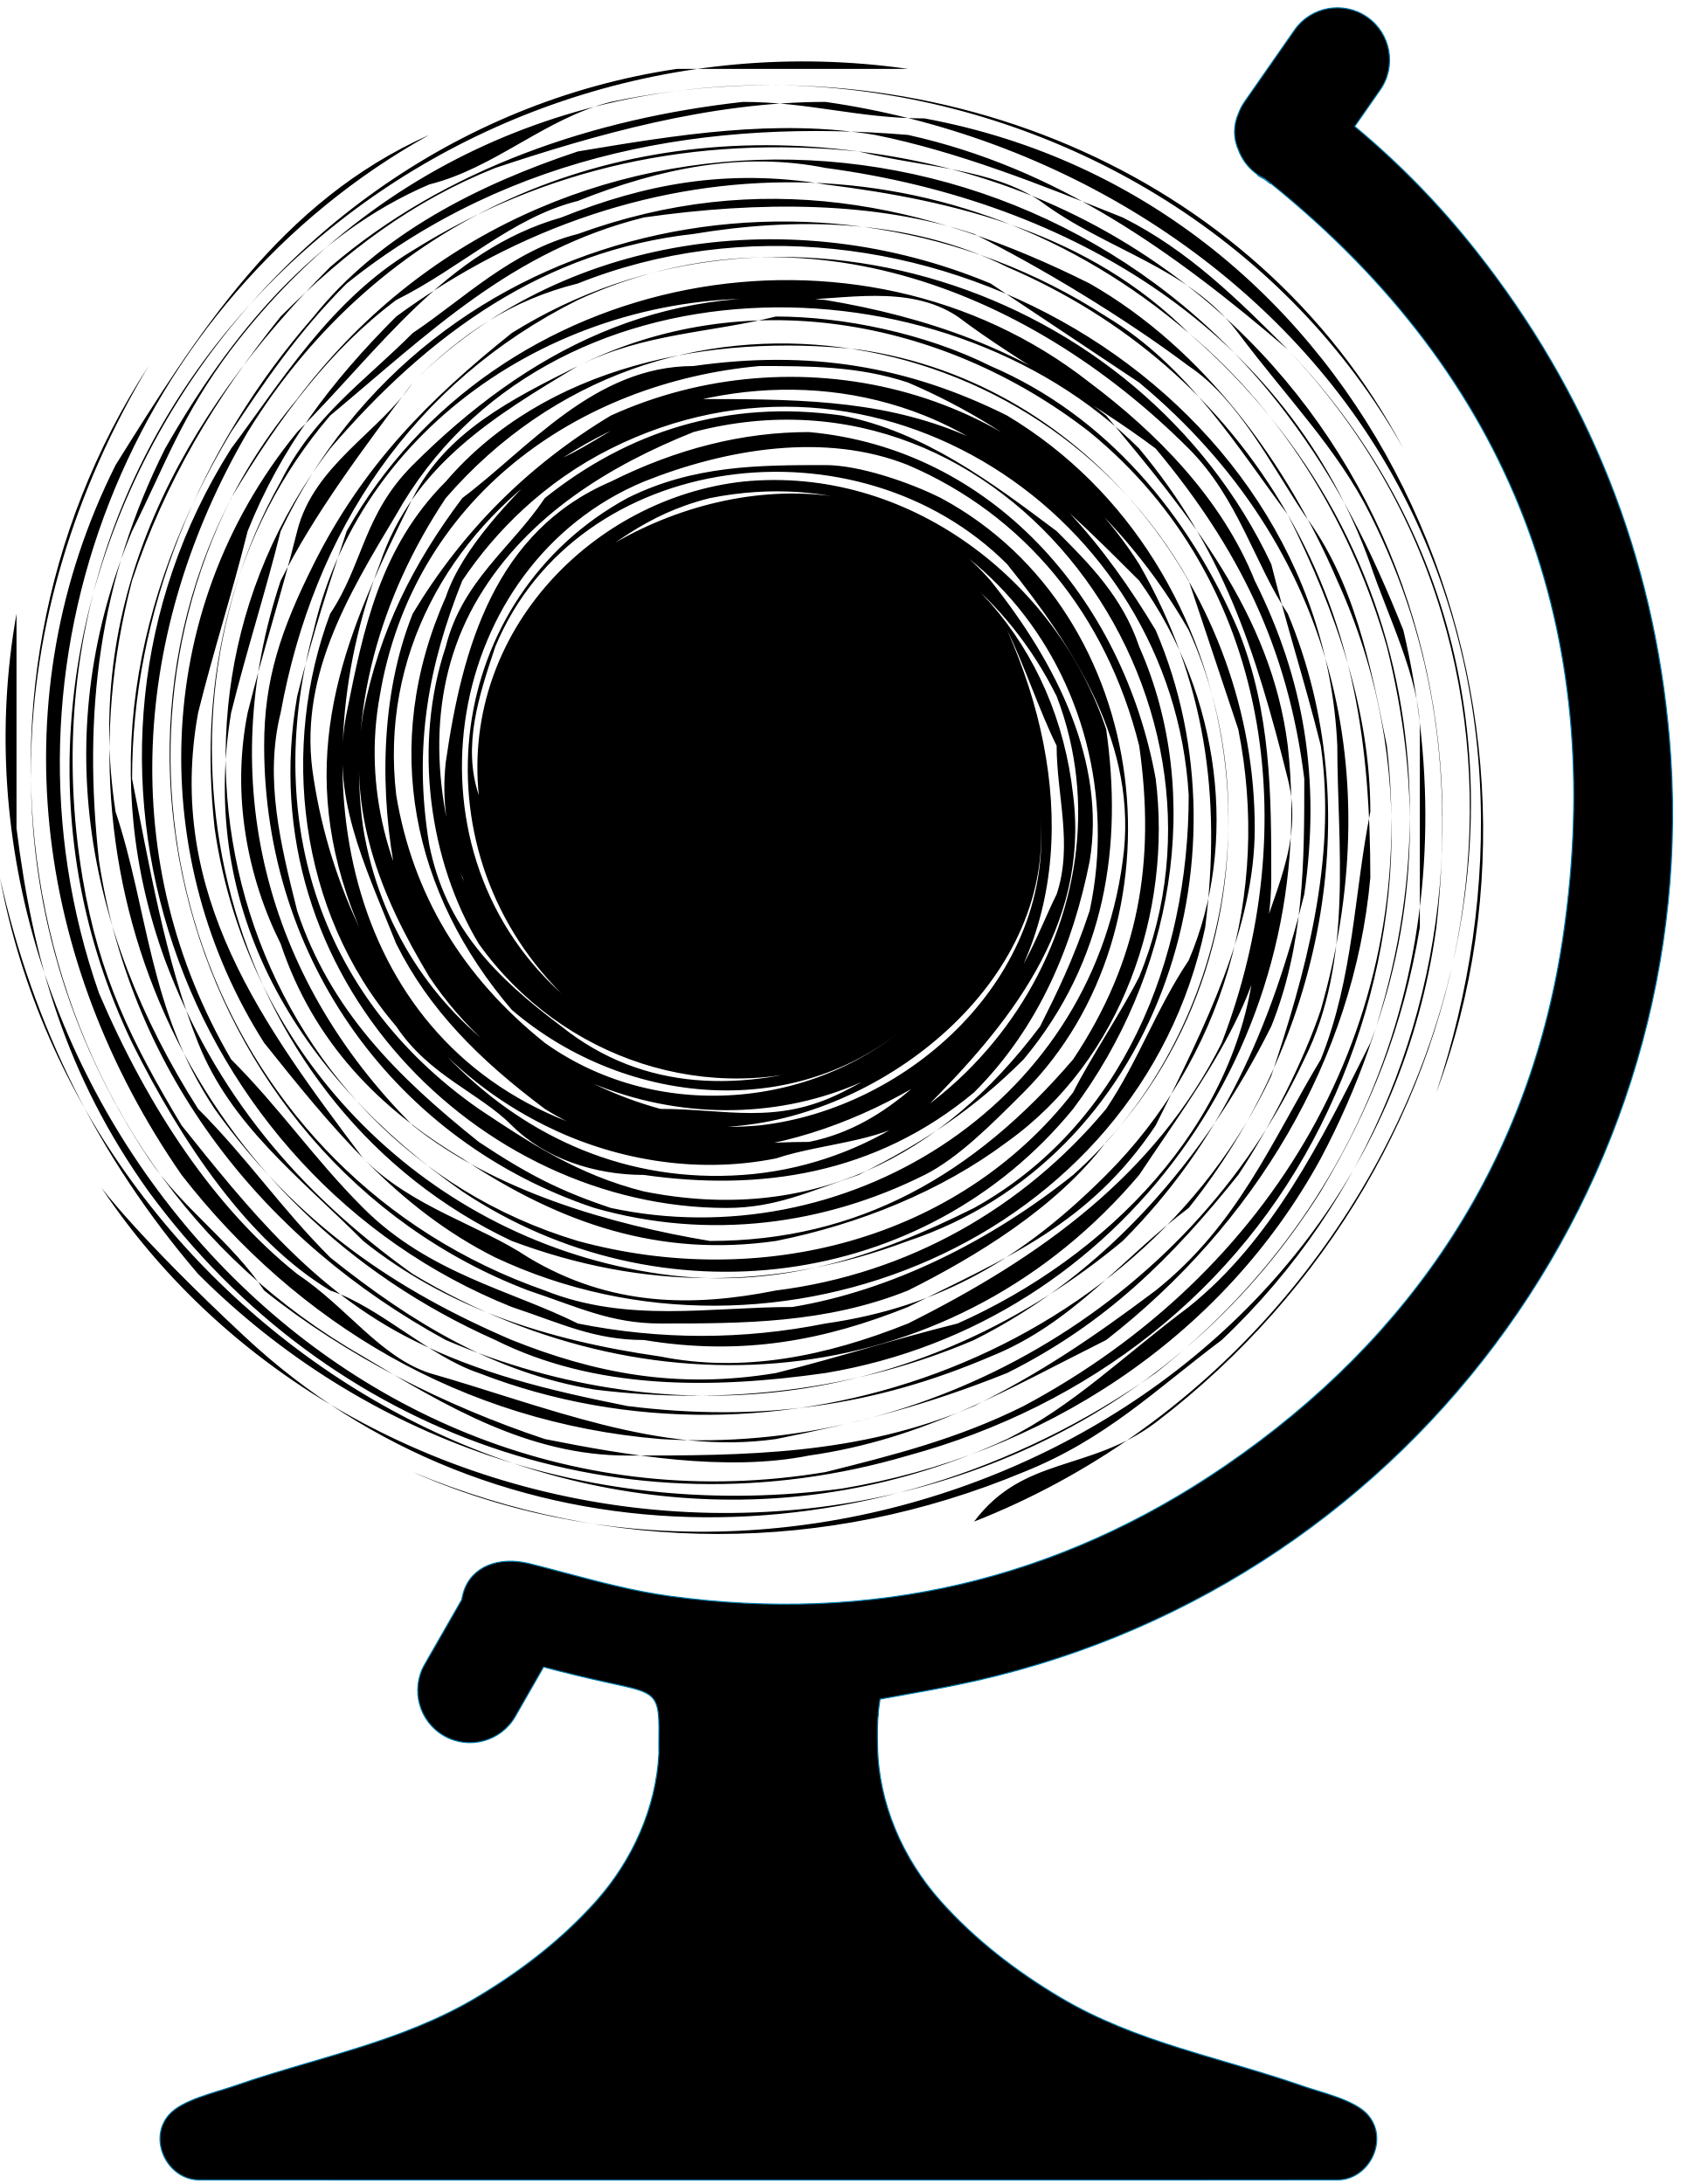
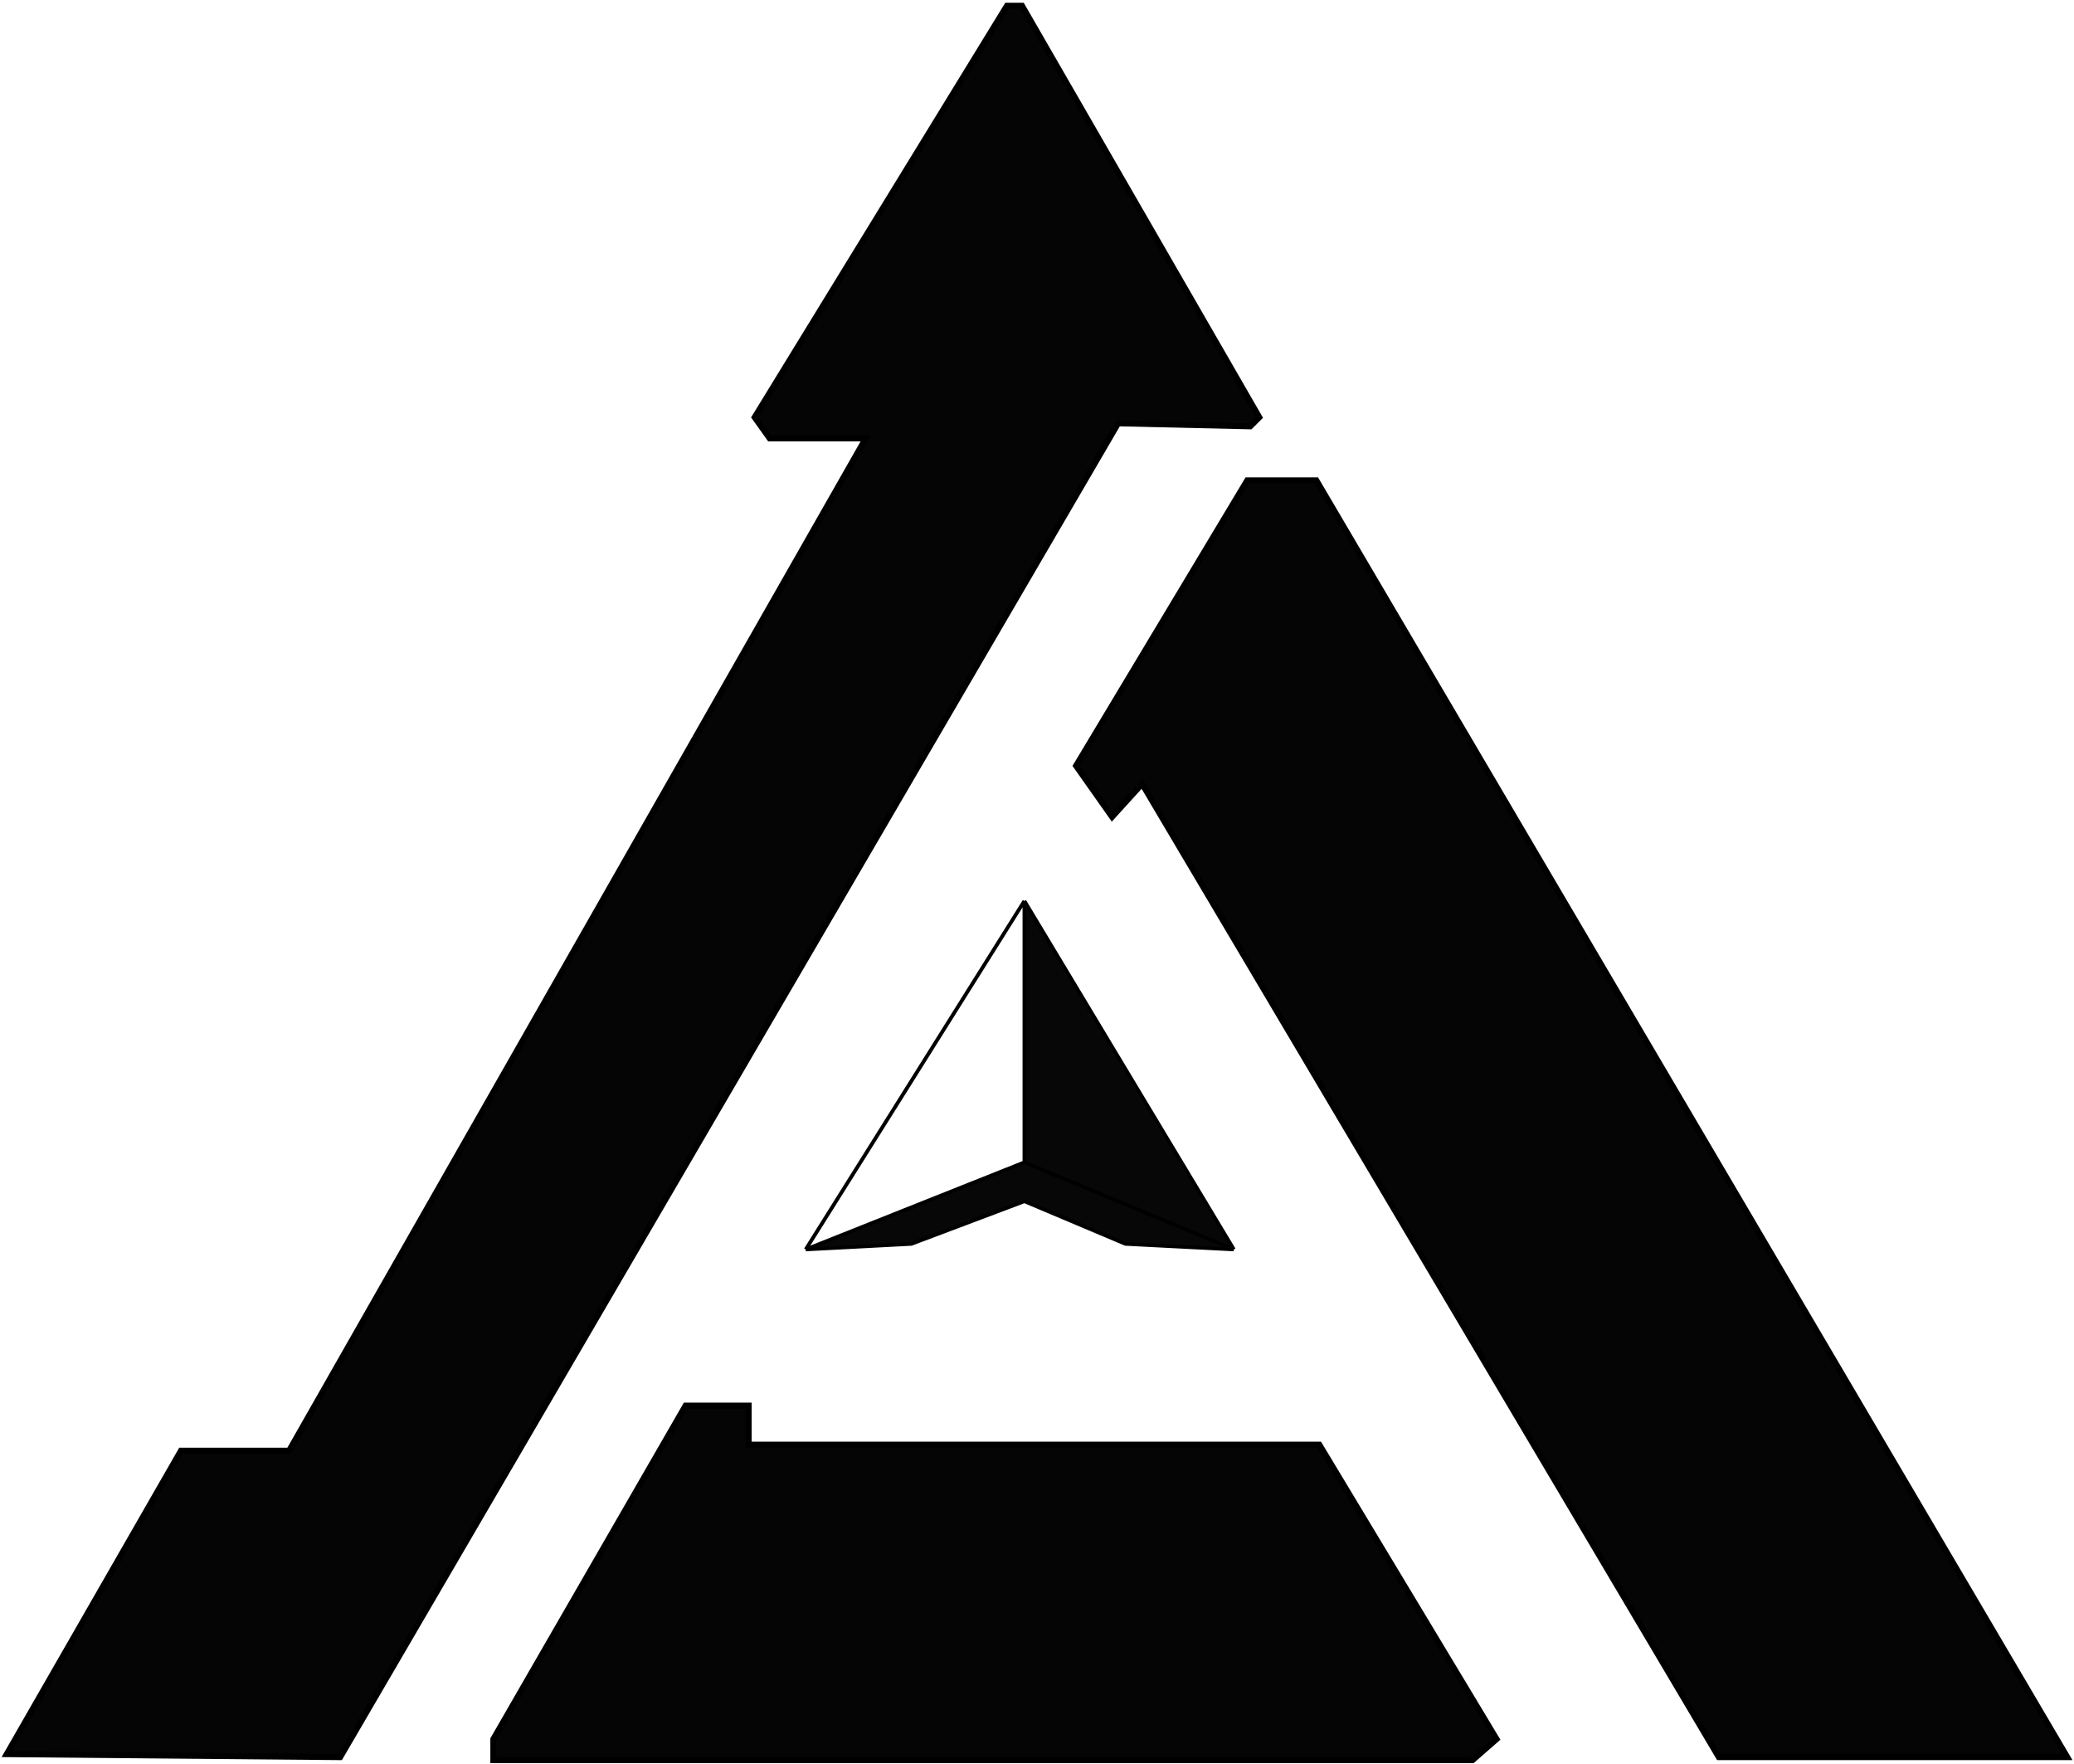
- <svg xmlns="http://www.w3.org/2000/svg" width="217" height="282" viewBox="0 0 217 282" fill="none">
-   <path d="M163.23 23.126C162.918 22.97 162.606 22.8 162.313 22.593L163.23 23.126ZM163.23 23.126C163.294 23.173 163.355 23.22 163.417 23.266L163.23 23.126ZM163.417 23.266C163.635 23.429 163.851 23.591 164.062 23.759L163.417 23.266ZM174.94 16.271L174.904 16.322L174.952 16.362C180.671 21.118 185.854 26.444 190.493 32.306C205.121 50.811 213.511 71.775 215.53 95.335C220.46 152.802 181.231 205.812 123.478 217.564C121.11 218.048 118.736 218.474 116.412 218.891C115.489 219.057 114.574 219.221 113.671 219.386L113.624 219.395L113.617 219.443C113.529 220.016 113.451 220.583 113.387 221.148L113.378 221.223H113.42C113.263 222.202 113.273 223.547 113.304 225.462C113.41 232.833 116.566 239.999 121.422 245.453C125.852 250.43 131.177 254.524 136.887 257.919C141.78 260.832 146.964 262.768 152.245 264.436C154.28 265.079 156.331 265.682 158.385 266.286C161.656 267.249 164.937 268.214 168.184 269.348C168.698 269.529 169.299 269.713 169.941 269.911C170.054 269.945 170.168 269.98 170.283 270.016C171.055 270.254 171.873 270.511 172.67 270.803C174.267 271.39 175.759 272.108 176.596 273.069L176.648 273.026L176.596 273.07C177.992 274.668 178.032 276.766 177.214 278.469C176.397 280.173 174.725 281.47 172.709 281.473C166.834 281.482 160.949 281.486 155.065 281.486H99.354H99.051H43.344C39.413 281.486 35.483 281.482 31.556 281.478C29.603 281.477 27.651 281.474 25.7 281.473C23.684 281.47 22.012 280.173 21.194 278.469C20.377 276.766 20.418 274.668 21.813 273.07V273.069C22.649 272.108 24.142 271.388 25.739 270.802C26.535 270.51 27.354 270.251 28.126 270.013C28.25 269.975 28.373 269.938 28.494 269.9C29.127 269.706 29.718 269.525 30.225 269.348C33.472 268.214 36.752 267.249 40.025 266.286C42.078 265.682 44.128 265.079 46.165 264.436C51.445 262.768 56.629 260.832 61.522 257.919C67.227 254.524 72.552 250.43 76.987 245.453C81.627 240.238 84.71 233.459 85.064 226.438L85.064 226.435V226.434C85.059 225.992 85.055 225.552 85.059 225.108C85.082 223.466 85.091 222.246 84.995 221.313L84.994 221.312L84.994 221.309C84.99 221.284 84.987 221.257 84.983 221.229C84.983 221.226 84.982 221.223 84.982 221.223H84.986L84.976 221.147C84.894 220.502 84.751 219.997 84.506 219.59C84.26 219.182 83.915 218.875 83.437 218.619C82.96 218.367 82.351 218.163 81.575 217.961C80.87 217.778 80.023 217.594 79.01 217.375L78.7 217.307C75.86 216.693 73.038 216 70.23 215.261L70.18 215.249L70.154 215.293L66.528 221.627C64.674 224.858 60.552 225.976 57.321 224.126C54.09 222.273 52.972 218.15 54.821 214.919L59.604 206.575L59.61 206.564L59.612 206.553C59.667 206.234 59.74 205.911 59.84 205.579C60.844 202.302 64.346 200.879 68.443 201.916C69.924 202.289 71.405 202.682 72.887 203.076C77.37 204.268 81.867 205.465 86.438 206.089C112.446 209.663 136.546 204.091 158.179 189.279C182.446 172.668 197.673 149.62 201.866 120.532C207.487 81.5 195.169 48.778 164.104 23.707C163.892 23.538 163.674 23.375 163.458 23.212C163.396 23.166 163.334 23.119 163.271 23.072L163.267 23.069L163.261 23.066C162.95 22.91 162.641 22.742 162.352 22.538C161.178 21.72 160.352 20.602 159.888 19.357V19.355L159.886 19.353C159.215 17.838 159.211 16.205 159.9 14.634L159.901 14.633V14.631C160.098 14.117 160.348 13.617 160.675 13.149L167.127 3.887C169.255 0.833 173.462 0.083 176.517 2.21C179.57 4.337 180.325 8.545 178.194 11.599L174.94 16.271Z" fill="black" />
-   <path d="M163.23 23.126C162.918 22.97 162.606 22.8 162.313 22.593L163.23 23.126ZM163.23 23.126C163.294 23.173 163.355 23.22 163.417 23.266M163.23 23.126L163.417 23.266M163.417 23.266C163.635 23.429 163.851 23.591 164.062 23.759L163.417 23.266ZM123.478 217.564C181.231 205.812 220.46 152.802 215.53 95.335C213.511 71.775 205.121 50.811 190.493 32.306C185.854 26.444 180.671 21.118 174.952 16.362L174.904 16.322L174.94 16.271L178.194 11.599M123.478 217.564L123.492 217.63M123.478 217.564C121.11 218.048 118.736 218.474 116.412 218.891C115.489 219.057 114.574 219.221 113.671 219.386L113.624 219.395L113.617 219.443C113.529 220.016 113.451 220.583 113.387 221.148L113.378 221.223H113.42C113.263 222.202 113.273 223.547 113.304 225.462C113.41 232.833 116.566 239.999 121.422 245.453C125.852 250.43 131.177 254.524 136.887 257.919C141.78 260.832 146.964 262.768 152.245 264.436C154.28 265.079 156.331 265.682 158.385 266.286C161.656 267.249 164.937 268.214 168.184 269.348C168.698 269.529 169.299 269.713 169.941 269.911C170.054 269.945 170.168 269.98 170.283 270.016C171.055 270.254 171.873 270.511 172.67 270.803C174.267 271.39 175.759 272.108 176.596 273.069L176.648 273.026L176.596 273.07C177.992 274.668 178.032 276.766 177.214 278.469C176.397 280.173 174.725 281.47 172.709 281.473C166.834 281.482 160.949 281.486 155.065 281.486H99.354H99.051H43.344C39.413 281.486 35.483 281.482 31.556 281.478C29.603 281.477 27.651 281.474 25.7 281.473C23.684 281.47 22.012 280.173 21.194 278.469C20.377 276.766 20.418 274.668 21.813 273.07V273.069C22.649 272.108 24.142 271.388 25.739 270.802C26.535 270.51 27.354 270.251 28.126 270.013C28.25 269.975 28.373 269.938 28.494 269.9C29.127 269.706 29.718 269.525 30.225 269.348M30.225 269.348L30.203 269.285M30.225 269.348C33.472 268.214 36.752 267.249 40.025 266.286C42.078 265.682 44.128 265.079 46.165 264.436C51.445 262.768 56.629 260.832 61.522 257.919C67.227 254.524 72.552 250.43 76.987 245.453M76.987 245.453L76.937 245.408M76.987 245.453C81.627 240.238 84.71 233.459 85.064 226.438L85.064 226.435V226.434C85.059 225.992 85.055 225.552 85.059 225.108C85.082 223.466 85.091 222.246 84.995 221.313L84.994 221.312L84.994 221.309C84.99 221.284 84.987 221.257 84.983 221.229C84.983 221.226 84.982 221.223 84.982 221.223H84.986L84.976 221.147C84.894 220.502 84.751 219.997 84.506 219.59C84.26 219.182 83.915 218.875 83.437 218.619C82.96 218.367 82.351 218.163 81.575 217.961C80.87 217.778 80.023 217.594 79.01 217.375L78.7 217.307C75.86 216.693 73.038 216 70.23 215.261L70.18 215.249L70.154 215.293L66.528 221.627C64.674 224.858 60.552 225.976 57.321 224.126C54.09 222.273 52.972 218.15 54.821 214.919L59.604 206.575L59.61 206.564L59.612 206.553C59.667 206.234 59.74 205.911 59.84 205.579C60.844 202.302 64.346 200.879 68.443 201.916C69.924 202.289 71.405 202.682 72.887 203.076C77.37 204.268 81.867 205.465 86.438 206.089C112.446 209.663 136.546 204.091 158.179 189.279C182.446 172.668 197.673 149.62 201.866 120.532C207.487 81.5 195.169 48.778 164.104 23.707C163.892 23.538 163.674 23.375 163.458 23.212C163.396 23.166 163.334 23.119 163.271 23.072L163.267 23.069L163.261 23.066C162.95 22.91 162.641 22.742 162.352 22.538C161.178 21.72 160.352 20.602 159.888 19.357V19.355L159.886 19.353C159.215 17.838 159.211 16.205 159.9 14.634L159.901 14.633V14.631C160.098 14.117 160.348 13.617 160.675 13.149M160.675 13.149L160.62 13.111M160.675 13.149L167.127 3.887C169.255 0.833 173.462 0.083 176.517 2.21C179.57 4.337 180.325 8.545 178.194 11.599M178.194 11.599L178.249 11.637" stroke="#007DAE" stroke-width="0.135" />
-   <path d="M13.066 153.322C49.025 207.127 134.286 211.39 170.522 153.839C176.917 143.182 181.18 132.524 183.311 119.734C183.311 111.208 183.311 102.682 183.311 94.156C183.311 87.761 179.048 79.236 176.917 72.841C166.259 42.999 138.549 25.947 106.576 21.684C95.919 19.553 85.261 21.684 74.603 25.947C66.077 28.079 59.683 34.474 51.157 38.736C42.63 45.131 36.236 53.657 29.841 64.315C10.658 102.682 27.71 151.708 70.34 166.628C80.998 170.891 91.656 168.759 102.313 168.759C115.102 166.628 127.891 160.234 138.549 151.708C157.732 134.655 164.128 104.814 153.469 81.367C144.943 66.446 132.154 55.789 117.234 49.394C110.839 47.263 104.445 47.263 98.05 47.263C74.603 49.394 53.288 64.315 49.025 89.893C44.762 113.34 61.814 136.786 85.261 143.182C93.787 143.182 100.182 145.313 108.708 141.05C117.234 136.786 125.76 130.392 130.023 121.866C119.365 143.182 91.656 149.576 70.34 136.786C61.814 130.392 55.42 123.997 51.157 113.34C49.025 102.682 49.025 89.893 53.288 79.236C59.683 68.578 68.209 60.052 78.866 53.657C102.313 42.999 132.154 49.394 147.075 72.841C155.601 87.761 157.732 102.682 155.601 119.734C147.075 160.234 100.182 179.417 63.946 162.365C51.157 155.971 42.63 145.313 34.104 134.655C19.184 111.208 19.184 79.236 38.367 55.789C49.025 45.131 57.551 32.342 72.472 28.079C83.129 23.816 93.787 21.684 106.576 23.816C123.628 25.947 140.68 30.21 153.469 42.999C185.443 70.709 189.706 113.34 170.522 149.576C157.732 173.022 134.286 187.943 108.708 192.206C76.735 196.469 46.894 185.811 25.578 164.497C12.789 149.576 4.263 132.524 0 113.34C10.658 170.891 74.603 211.39 130.023 185.811C138.549 181.548 144.943 175.154 153.469 168.759C164.128 160.234 170.522 147.445 176.917 134.655C183.311 117.603 183.311 100.551 179.048 83.498C174.785 68.578 166.259 53.657 153.469 42.999C123.628 17.421 83.129 17.421 51.157 40.868C42.63 49.394 36.236 57.92 31.973 68.578C29.841 77.104 27.71 83.498 25.578 92.025C21.315 115.471 34.104 132.524 46.894 149.576C53.288 155.971 61.814 158.102 68.209 162.365C78.866 168.759 89.524 168.759 100.182 166.628C117.234 164.497 132.154 155.971 142.812 143.182C147.075 136.786 149.206 130.392 153.469 123.997C159.865 109.077 157.732 89.893 147.075 74.972C138.549 66.446 130.023 57.92 119.365 53.657C87.392 40.868 46.894 66.446 51.157 102.682C53.288 115.471 59.683 126.129 70.34 134.655C85.261 145.313 106.576 143.182 119.365 130.392C104.445 145.313 80.998 143.182 66.077 130.392C53.288 115.471 49.025 96.288 57.551 77.104C59.683 70.709 66.077 64.315 70.34 60.052C76.735 57.92 83.129 51.526 89.524 51.526C102.313 51.526 112.971 51.526 123.628 55.789C134.286 60.052 142.812 70.709 149.206 81.367C161.996 111.208 149.206 149.576 117.234 160.234C100.182 166.628 83.129 166.628 66.077 160.234C29.841 143.182 17.052 96.288 36.236 62.183C40.499 53.657 46.894 49.394 53.288 42.999C59.683 38.736 66.077 32.342 74.603 30.21C98.05 21.684 119.365 25.947 140.68 36.605C155.601 45.131 166.259 60.052 172.654 74.972C183.311 98.419 181.18 123.997 170.522 145.313C159.865 166.628 140.68 181.548 117.234 187.943C80.998 198.6 42.63 185.811 19.184 153.839C8.526 138.917 4.263 123.997 2.132 106.945C2.132 98.419 2.132 87.761 2.132 79.236C-8.526 138.917 42.63 200.732 106.576 190.074C115.102 187.943 123.628 185.811 132.154 181.548C164.128 164.497 183.311 132.524 179.048 96.288C176.917 85.63 174.785 74.972 168.391 66.446C164.128 60.052 159.865 51.526 153.469 47.263C144.943 40.868 134.286 34.474 125.76 30.21C112.971 25.947 98.05 25.947 83.129 28.079C66.077 32.342 55.42 42.999 42.63 53.657C29.841 68.578 25.578 87.761 27.71 106.945C31.973 136.786 55.42 160.234 85.261 164.497C100.182 166.628 112.971 162.365 125.76 155.971C144.943 145.313 153.469 123.997 153.469 102.682C151.338 66.446 112.971 40.868 78.866 57.92C70.34 62.183 63.946 68.578 59.683 74.972C55.42 85.63 53.288 96.288 55.42 109.077C57.551 119.734 63.946 126.129 72.472 132.524C83.129 141.05 95.919 141.05 108.708 136.786C91.656 143.182 72.472 136.786 61.814 121.866C55.42 111.208 53.288 96.288 57.551 83.498C59.683 74.972 66.077 70.709 70.34 64.315C80.998 55.789 93.787 51.526 108.708 53.657C119.365 55.789 127.891 62.183 136.417 68.578C140.68 72.841 144.943 77.104 147.075 83.498C155.601 102.682 151.338 126.129 138.549 143.182C119.365 166.628 85.261 170.891 59.683 153.839C38.367 138.917 25.578 117.603 29.841 92.025C31.973 83.498 34.104 77.104 36.236 68.578C55.42 28.079 106.576 17.421 142.812 40.868C153.469 47.263 159.865 57.92 166.259 66.446C174.785 81.367 176.917 96.288 176.917 113.34C174.785 136.786 161.996 158.102 142.812 173.022C130.023 179.417 119.365 185.811 104.445 187.943C93.787 190.074 80.998 187.943 70.34 185.811C57.551 181.548 44.762 175.154 34.104 166.628C29.841 160.234 23.447 155.971 19.184 149.576C-2.132 117.603 0 79.236 19.184 47.263C-8.526 89.893 2.132 149.576 46.894 175.154C57.551 181.548 68.209 187.943 80.998 187.943C95.919 187.943 110.839 187.943 125.76 181.548C134.286 177.285 140.68 173.022 149.206 166.628C159.865 158.102 164.128 147.445 170.522 136.786C174.785 126.129 174.785 115.471 176.917 104.814C176.917 92.025 172.654 79.236 166.259 66.446C157.732 51.526 144.943 40.868 130.023 34.474C117.234 28.079 102.313 28.079 89.524 30.21C70.34 32.342 55.42 42.999 42.63 57.92C14.921 94.156 31.973 147.445 74.603 160.234C98.05 166.628 123.628 160.234 138.549 141.05C140.68 136.786 144.943 130.392 147.075 126.129C161.996 89.893 130.023 45.131 89.524 55.789C78.866 60.052 68.209 66.446 61.814 77.104C55.42 87.761 55.42 100.551 59.683 113.34C66.077 126.129 76.735 134.655 91.656 136.786C72.472 134.655 55.42 117.603 57.551 98.419C59.683 83.498 63.946 68.578 78.866 62.183C87.392 57.92 95.919 55.789 104.445 55.789C127.891 57.92 144.943 77.104 149.206 100.551C151.338 117.603 144.943 136.786 130.023 147.445C121.497 153.839 110.839 158.102 100.182 160.234C85.261 162.365 72.472 158.102 59.683 149.576C49.025 143.182 40.499 134.655 36.236 121.866C31.973 113.34 29.841 102.682 31.973 92.025C34.104 83.498 36.236 77.104 38.367 68.578C40.499 60.052 49.025 55.789 53.288 49.394C59.683 42.999 66.077 38.736 74.603 36.605C117.234 19.553 170.522 49.394 172.654 96.288C172.654 109.077 174.785 123.997 168.391 136.786C153.469 168.759 119.365 187.943 85.261 185.811C59.683 183.68 38.367 170.891 23.447 151.708C4.263 123.997 0 89.893 14.921 60.052C25.578 42.999 36.236 25.947 55.42 17.421C17.052 38.736 -2.132 85.63 12.789 128.26C19.184 143.182 27.71 155.971 38.367 164.497C44.762 168.759 49.025 175.154 55.42 177.285C70.34 181.548 85.261 187.943 100.182 185.811C110.839 183.68 119.365 181.548 130.023 177.285C142.812 170.891 151.338 162.365 159.865 151.708C164.128 145.313 168.391 136.786 170.522 130.392C179.048 100.551 172.654 70.709 147.075 49.394C140.68 45.131 134.286 40.868 127.891 36.605C102.313 25.947 72.472 30.21 53.288 49.394C46.894 57.92 40.499 66.446 36.236 74.972C27.71 100.551 34.104 126.129 53.288 145.313C63.946 153.839 78.866 158.102 91.656 160.234C110.839 160.234 125.76 151.708 138.549 136.786C147.075 123.997 149.206 111.208 147.075 96.288C142.812 79.236 132.154 66.446 117.234 60.052C106.576 55.789 93.787 57.92 83.129 62.183C57.551 72.841 51.157 109.077 72.472 128.26C53.288 109.077 57.551 77.104 80.998 64.315C89.524 60.052 98.05 60.052 106.576 60.052C110.839 60.052 117.234 62.183 121.497 64.315C149.206 79.236 153.469 119.734 132.154 141.05C127.891 145.313 123.628 149.576 119.365 151.708C106.576 158.102 91.656 160.234 76.735 155.971C51.157 147.445 34.104 123.997 34.104 96.288C34.104 87.761 36.236 81.367 40.499 72.841C46.894 60.052 55.42 51.526 66.077 42.999C100.182 21.684 147.075 36.605 164.128 72.841C166.259 81.367 168.391 87.761 170.522 96.288C172.654 111.208 168.391 126.129 164.128 138.917C147.075 175.154 100.182 192.206 61.814 177.285C55.42 175.154 49.025 168.759 42.63 166.628C31.973 160.234 23.447 147.445 17.052 134.655C-8.526 81.367 29.841 17.421 87.392 8.895C98.05 8.895 106.576 8.895 117.234 8.895C57.551 0.369 0 49.394 10.658 113.34C12.789 126.129 17.052 134.655 23.447 145.313C31.973 155.971 40.499 166.628 53.288 173.022C61.814 177.285 70.34 179.417 80.998 181.548C98.05 183.68 112.971 181.548 127.891 175.154C138.549 170.891 144.943 162.365 153.469 155.971C170.522 134.655 176.917 104.814 166.259 79.236C161.996 72.841 159.865 64.315 153.469 57.92C132.154 36.605 102.313 25.947 74.603 38.736C53.288 49.394 40.499 68.578 36.236 92.025C34.104 100.551 36.236 109.077 38.367 117.603C42.63 130.392 51.157 138.917 61.814 147.445C68.209 151.708 72.472 153.839 78.866 155.971C108.708 162.365 140.68 143.182 144.943 111.208C147.075 96.288 138.549 83.498 130.023 72.841C110.839 53.657 74.603 57.92 63.946 83.498C61.814 89.893 59.683 96.288 61.814 102.682C59.683 81.367 76.735 64.315 95.919 62.183C117.234 60.052 136.417 74.972 142.812 94.156C144.943 109.077 142.812 123.997 132.154 136.786C125.76 143.182 119.365 147.445 110.839 151.708C104.445 153.839 100.182 155.971 93.787 155.971C61.814 155.971 31.973 126.129 38.367 89.893C40.499 81.367 42.63 74.972 44.762 68.578C63.946 34.474 110.839 25.947 140.68 49.394C149.206 55.789 157.732 64.315 161.996 74.972C168.391 87.761 170.522 100.551 168.391 115.471C164.128 132.524 157.732 147.445 144.943 160.234C119.365 181.548 87.392 185.811 57.551 173.022C34.104 160.234 17.052 138.917 12.789 111.208C10.658 92.025 12.789 74.972 21.315 57.92C29.841 42.999 40.499 30.21 55.42 23.816C63.946 21.684 70.34 15.29 78.866 13.158C119.365 4.632 161.996 21.684 181.18 57.92C151.338 4.632 70.34 -8.157 29.841 45.131C23.447 53.657 21.315 60.052 17.052 68.578C6.395 94.156 10.658 119.734 25.578 143.182C31.973 149.576 36.236 155.971 42.63 162.365C53.288 170.891 63.946 177.285 76.735 179.417C93.787 181.548 110.839 179.417 125.76 173.022C142.812 164.497 155.601 149.576 164.128 132.524C168.391 121.866 168.391 111.208 168.391 100.551C166.259 83.498 159.865 70.709 149.206 57.92C140.68 51.526 132.154 47.263 123.628 40.868C117.234 36.605 108.708 38.736 102.313 38.736C74.603 36.605 46.894 53.657 40.499 81.367C34.104 104.814 40.499 128.26 61.814 143.182C68.209 147.445 74.603 151.708 83.129 153.839C104.445 158.102 121.497 149.576 134.286 132.524C136.417 128.26 138.549 123.997 140.68 117.603C147.075 87.761 123.628 57.92 91.656 64.315C83.129 66.446 78.866 70.709 72.472 74.972C87.392 62.183 112.971 57.92 127.891 74.972C136.417 85.63 142.812 98.419 140.68 111.208C138.549 121.866 134.286 132.524 125.76 141.05C112.971 151.708 98.05 153.839 83.129 151.708C76.735 151.708 70.34 149.576 66.077 145.313C61.814 141.05 55.42 138.917 51.157 132.524C38.367 117.603 36.236 96.288 42.63 79.236C46.894 72.841 46.894 66.446 53.288 60.052C68.209 45.131 85.261 36.605 106.576 38.736C119.365 40.868 132.154 45.131 142.812 53.657C153.469 66.446 164.128 79.236 166.259 96.288C170.522 134.655 144.943 170.891 106.576 177.285C91.656 179.417 76.735 179.417 63.946 173.022C25.578 155.971 6.395 115.471 17.052 74.972C21.315 62.183 27.71 51.526 36.236 40.868C44.762 32.342 53.288 25.947 63.946 21.684C76.735 17.421 91.656 13.158 106.576 13.158C136.417 17.421 164.128 34.474 179.048 60.052C193.969 85.63 193.969 115.471 185.443 141.05C204.626 89.893 176.917 25.947 119.365 15.29C110.839 15.29 104.445 13.158 95.919 13.158C76.735 15.29 57.551 21.684 42.63 34.474C23.447 53.657 10.658 77.104 14.921 104.814C19.184 117.603 19.184 130.392 27.71 143.182C38.367 158.102 51.157 166.628 66.077 173.022C76.735 177.285 87.392 179.417 100.182 177.285C108.708 175.154 115.102 173.022 123.628 170.891C142.812 162.365 159.865 145.313 161.996 123.997C164.128 115.471 168.391 109.077 166.259 100.551C161.996 83.498 157.732 70.709 147.075 57.92C121.497 32.342 70.34 32.342 51.157 66.446C44.762 77.104 38.367 87.761 40.499 100.551C44.762 128.26 66.077 153.839 95.919 151.708C125.76 149.576 147.075 117.603 136.417 89.893C130.023 77.104 119.365 68.578 104.445 64.315C123.628 68.578 136.417 83.498 138.549 102.682C140.68 119.734 130.023 132.524 119.365 143.182C115.102 147.445 106.576 147.445 100.182 149.576C89.524 151.708 78.866 149.576 70.34 145.313C57.551 138.917 49.025 128.26 44.762 115.471C38.367 96.288 44.762 81.367 53.288 64.315C57.551 55.789 66.077 51.526 74.603 47.263C83.129 42.999 91.656 42.999 100.182 40.868C108.708 40.868 119.365 42.999 127.891 47.263C142.812 53.657 153.469 66.446 159.865 81.367C164.128 92.025 164.128 102.682 164.128 113.34C164.128 128.26 155.601 138.917 147.075 151.708C123.628 179.417 85.261 183.68 53.288 164.497C38.367 153.839 27.71 141.05 21.315 123.997C12.789 100.551 17.052 77.104 29.841 55.789C34.104 49.394 38.367 42.999 44.762 36.605C66.077 19.553 91.656 15.29 117.234 17.421C136.417 21.684 151.338 32.342 166.259 45.131C204.626 85.63 193.969 149.576 149.206 183.68C140.68 190.074 132.154 187.943 125.76 196.469C185.443 173.022 213.152 94.156 166.259 45.131C159.865 38.736 153.469 32.342 144.943 28.079C134.286 23.816 123.628 19.553 112.971 17.421C100.182 15.29 87.392 17.421 74.603 19.553C61.814 23.816 49.025 30.21 40.499 40.868C25.578 57.92 17.052 79.236 17.052 100.551C19.184 111.208 21.315 123.997 25.578 134.655C29.841 145.313 38.367 151.708 46.894 160.234C57.551 168.759 70.34 173.022 85.261 175.154C95.919 177.285 106.576 175.154 117.234 170.891C134.286 162.365 149.206 151.708 157.732 134.655C168.391 106.945 164.128 74.972 140.68 55.789C121.497 40.868 95.919 36.605 74.603 47.263C63.946 53.657 53.288 60.052 49.025 72.841C38.367 100.551 44.762 134.655 74.603 145.313C85.261 149.576 93.787 147.445 104.445 147.445C115.102 145.313 121.497 136.786 127.891 130.392C132.154 126.129 134.286 119.734 136.417 115.471C138.549 109.077 136.417 102.682 136.417 96.288C134.286 92.025 132.154 85.63 130.023 81.367C138.549 100.551 138.549 121.866 123.628 136.786C108.708 147.445 87.392 153.839 70.34 143.182C61.814 136.786 55.42 130.392 51.157 121.866C46.894 111.208 42.63 102.682 44.762 92.025C46.894 81.367 49.025 70.709 57.551 62.183C70.34 47.263 91.656 42.999 110.839 45.131C140.68 49.394 161.996 77.104 161.996 106.945C161.996 119.734 155.601 132.524 149.206 145.313C140.68 158.102 130.023 162.365 117.234 168.759C106.576 173.022 95.919 175.154 83.129 173.022C76.735 173.022 72.472 170.891 66.077 168.759C23.447 151.708 4.263 98.419 29.841 57.92C36.236 49.394 42.63 38.736 53.288 32.342C70.34 21.684 89.524 17.421 110.839 19.553C127.891 21.684 142.812 28.079 155.601 38.736C196.1 72.841 196.1 136.786 157.732 173.022C149.206 179.417 142.812 185.811 132.154 190.074C106.576 200.732 78.866 200.732 53.288 190.074C106.576 213.522 176.917 181.548 185.443 119.734C187.574 100.551 185.443 83.498 176.917 66.446C172.654 57.92 166.259 51.526 159.865 42.999C153.469 34.474 142.812 32.342 134.286 25.947C127.891 21.684 119.365 21.684 110.839 19.553C78.866 15.29 49.025 28.079 31.973 55.789C17.052 81.367 14.921 111.208 29.841 136.786C36.236 143.182 40.499 149.576 46.894 155.971C55.42 164.497 66.077 166.628 74.603 170.891C85.261 173.022 95.919 173.022 106.576 170.891C121.497 168.759 132.154 162.365 142.812 151.708C157.732 136.786 164.128 115.471 159.865 94.156C157.732 87.761 155.601 81.367 153.469 74.972C134.286 40.868 85.261 32.342 57.551 64.315C49.025 77.104 44.762 92.025 46.894 106.945C51.157 132.524 74.603 147.445 98.05 145.313C117.234 143.182 136.417 126.129 134.286 104.814C136.417 126.129 115.102 143.182 95.919 145.313C78.866 147.445 63.946 138.917 55.42 126.129C49.025 115.471 44.762 104.814 46.894 92.025C49.025 81.367 53.288 72.841 59.683 64.315C68.209 57.92 76.735 47.263 89.524 47.263C104.445 45.131 117.234 47.263 130.023 53.657C161.996 72.841 168.391 119.734 142.812 147.445C136.417 155.971 125.76 162.365 117.234 166.628C106.576 170.891 95.919 170.891 85.261 170.891C78.866 170.891 74.603 168.759 68.209 166.628C23.447 149.576 6.395 89.893 38.367 51.526C70.34 8.895 134.286 11.027 166.259 53.657C172.654 62.183 176.917 70.709 181.18 81.367C189.706 117.603 179.048 153.839 149.206 177.285C112.971 202.863 63.946 202.863 31.555 172.549C17.726 159.647 13.066 153.322 13.066 153.322Z" fill="black" />
+ <svg xmlns="http://www.w3.org/2000/svg" width="614" height="522" viewBox="0 0 614 522" fill="none">
+   <path d="M53.574 429.411L2 519.222L100.703 520.111L331.009 125.3L370.134 126.189L372.802 123.522L302.554 1.7H298.108L223.414 123.522L227.86 129.746H256.315L85.586 429.411H53.574Z" fill="#050505" stroke="black" stroke-width="1.778" />
+   <path d="M329.23 241.787L338.122 232.006L508.851 520.111H612L389.697 142.195H369.245L318.56 226.671L329.23 241.787Z" fill="#050505" stroke="black" stroke-width="1.778" />
+   <path d="M390.586 427.633H221.636V416.073H202.962L146.052 514.775V521H435.936L443.05 514.775L390.586 427.633Z" fill="#050505" stroke="black" stroke-width="1.778" />
+   <path fill-rule="evenodd" clip-rule="evenodd" d="M238.531 369.834L269.804 368.188L303.273 355.569L333.175 368.188L365.272 369.834L303.273 266.685V344.047L238.531 369.834Z" fill="#070707" />
+   <path d="M238.531 369.834L303.273 266.685M238.531 369.834L303.273 344.047M238.531 369.834L269.804 368.188L303.273 355.569L333.175 368.188L365.272 369.834M303.273 266.685L365.272 369.834M303.273 266.685V344.047M365.272 369.834L303.273 344.047" stroke="black" stroke-width="1.097" />
</svg>
